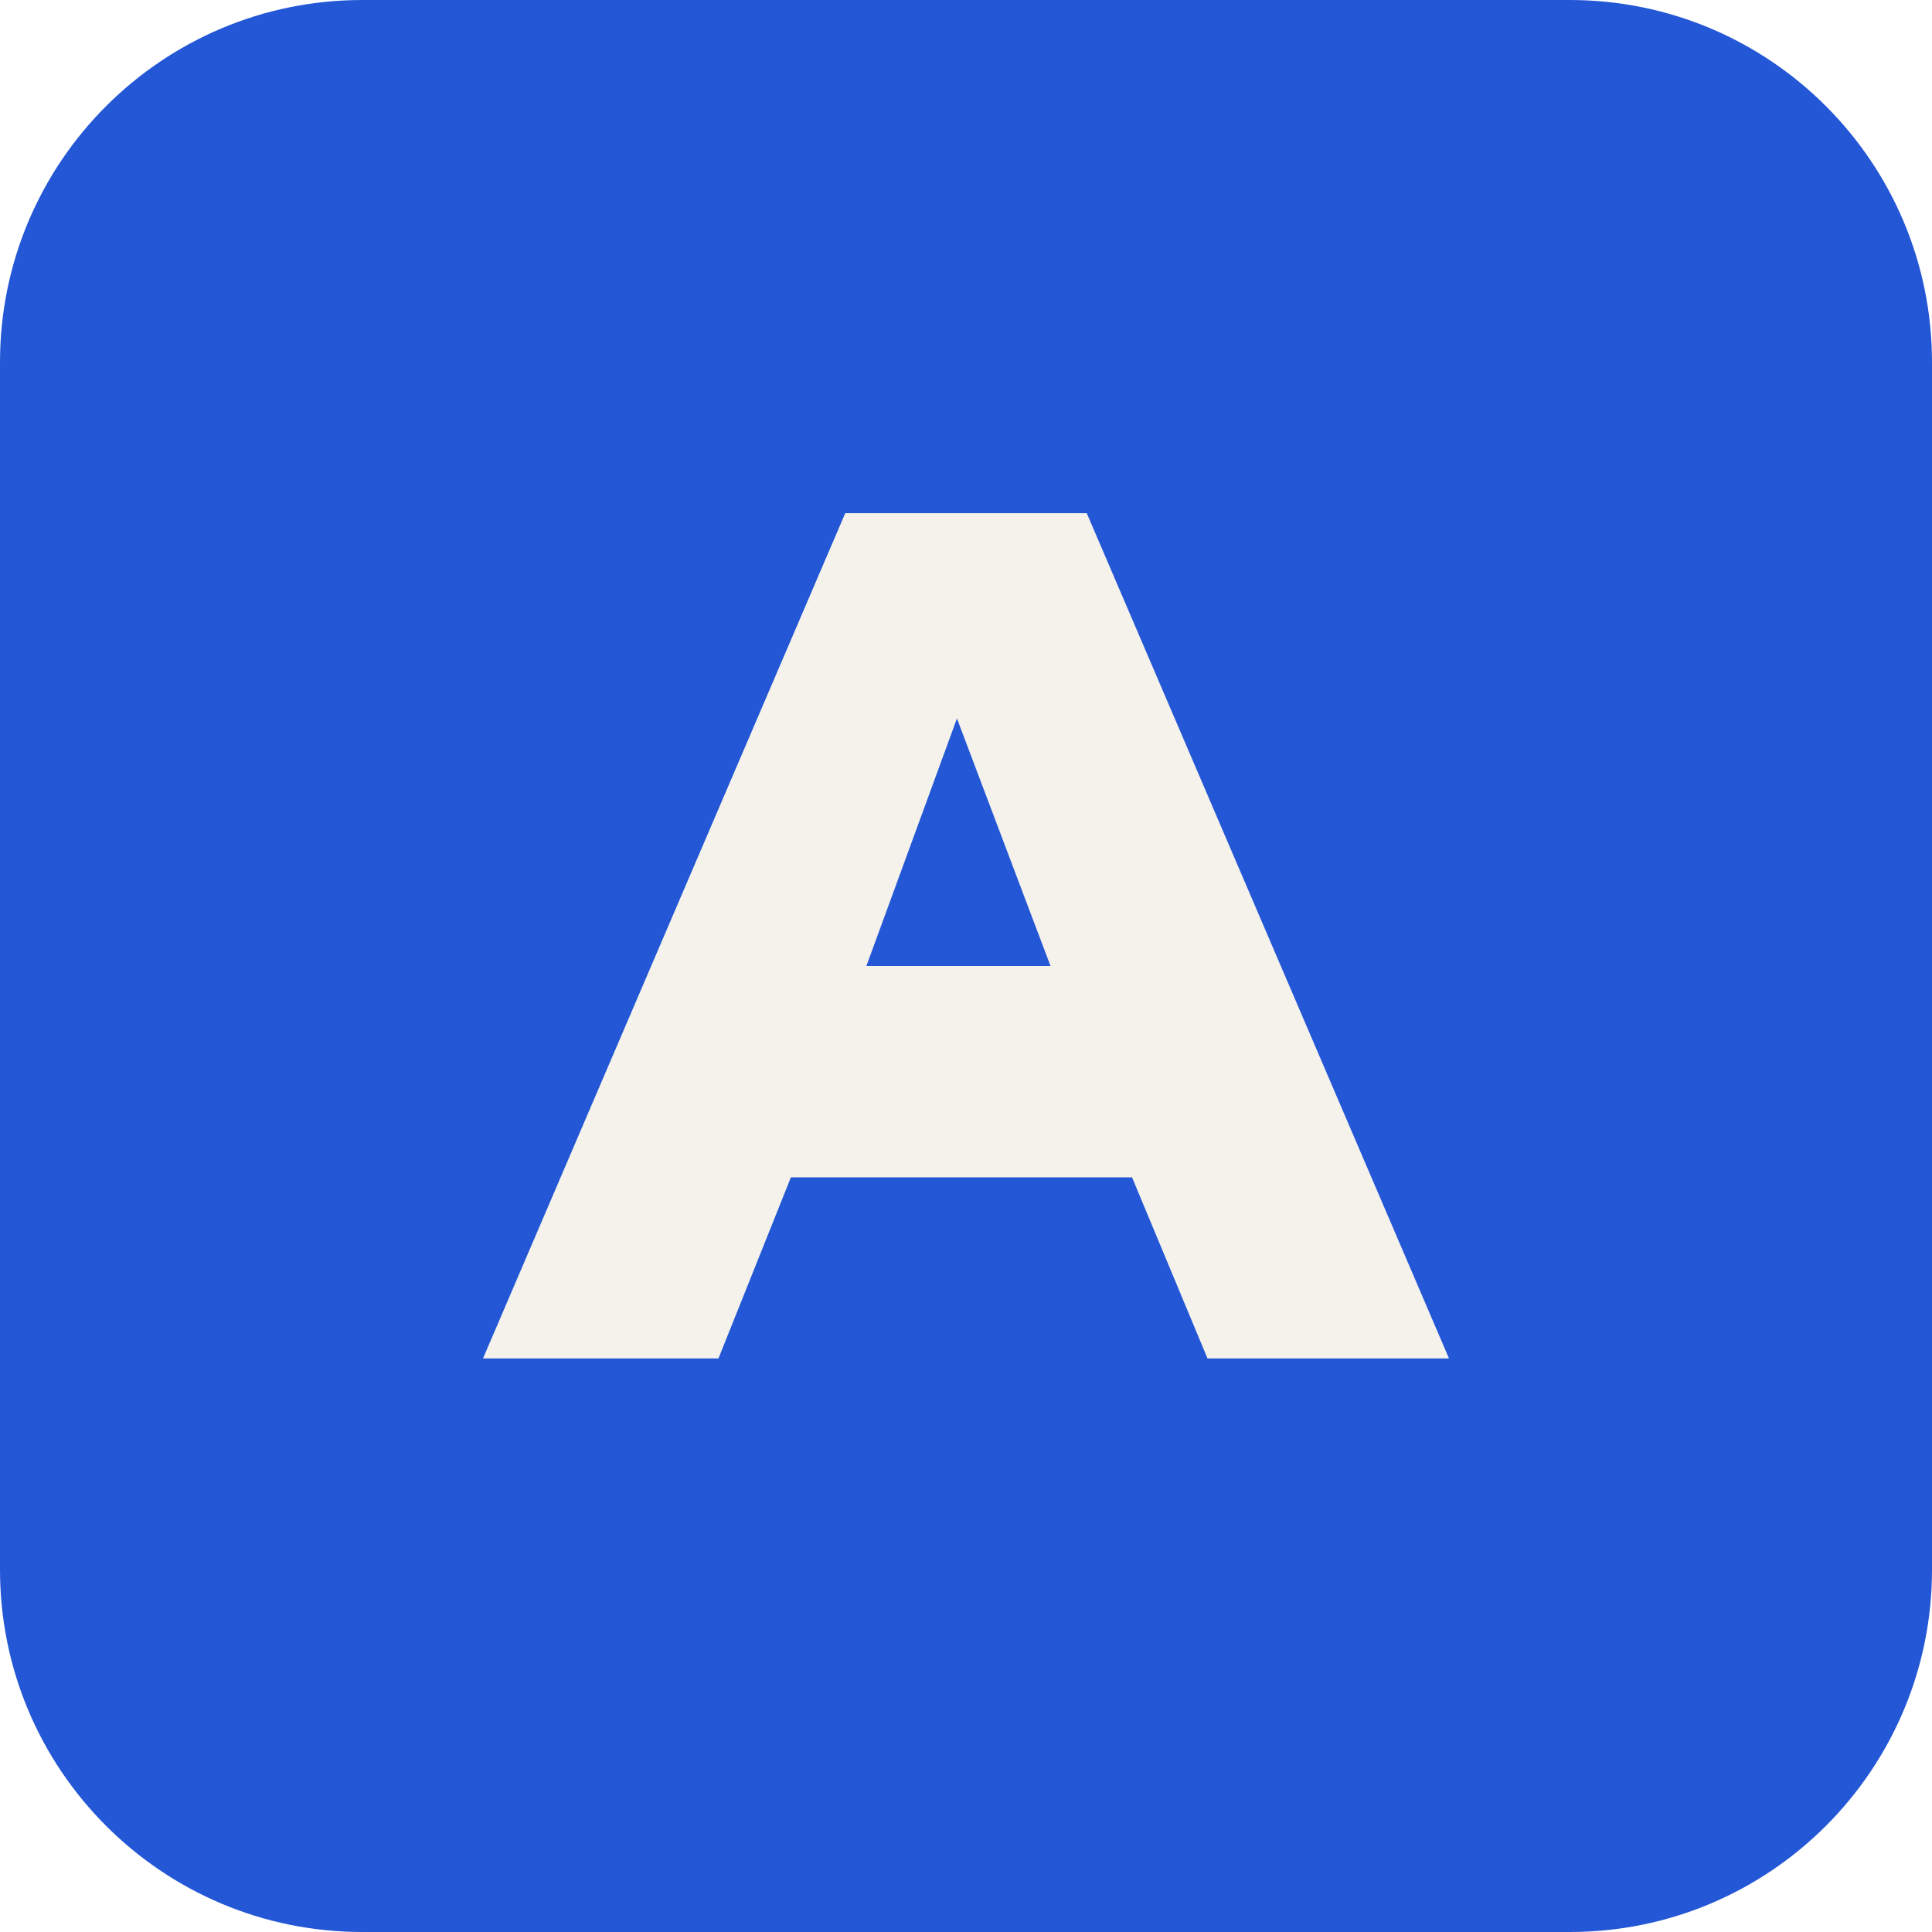
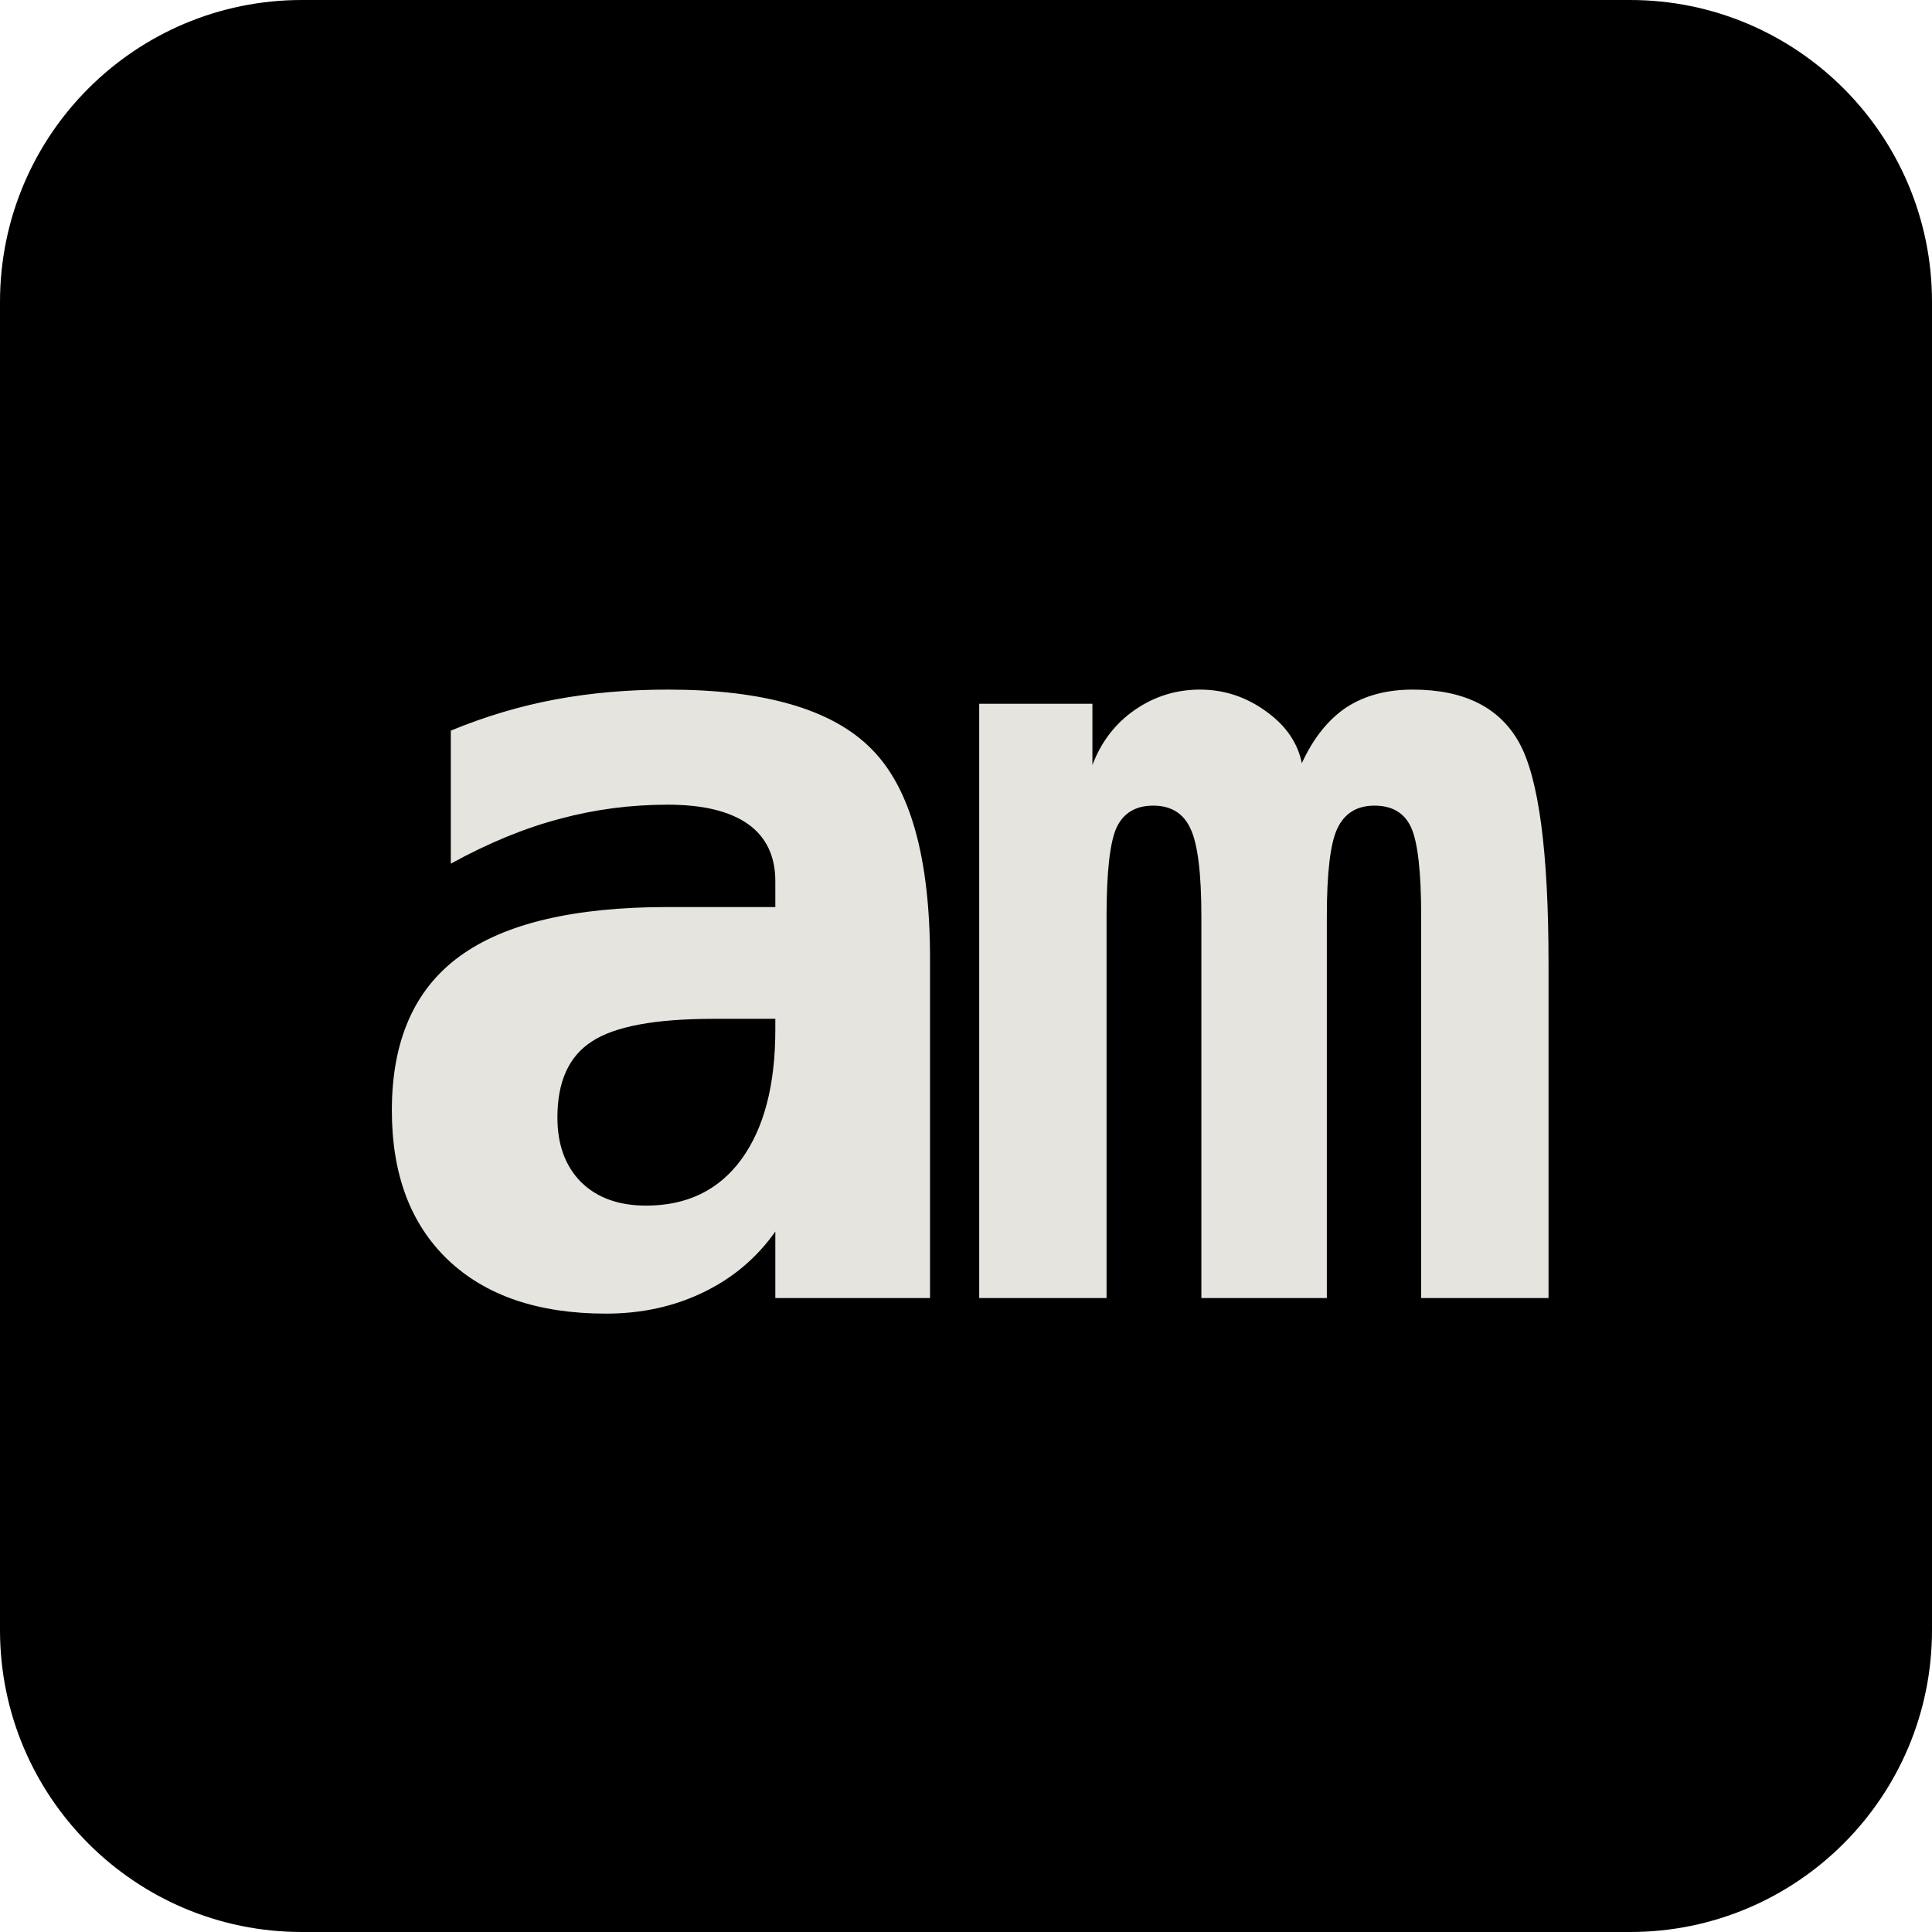
<svg xmlns="http://www.w3.org/2000/svg" viewBox="0 0 64 64">
-   <rect width="64" height="64" rx="12" fill="#2457d6" />
-   <path d="M16 45 28 17h8l12 28h-8l-2.5-6H26.2l-2.4 6H16Zm12.7-13h6.1l-3.1-8.2L28.7 32Z" fill="#f4f2eb" />
+   <rect width="64" height="64" rx="10" fill="#000" />
+   <text x="32" y="43" text-anchor="middle" font-family="monospace" font-size="36" font-weight="600" letter-spacing="-2" fill="#e5e4de">am</text>
</svg>
